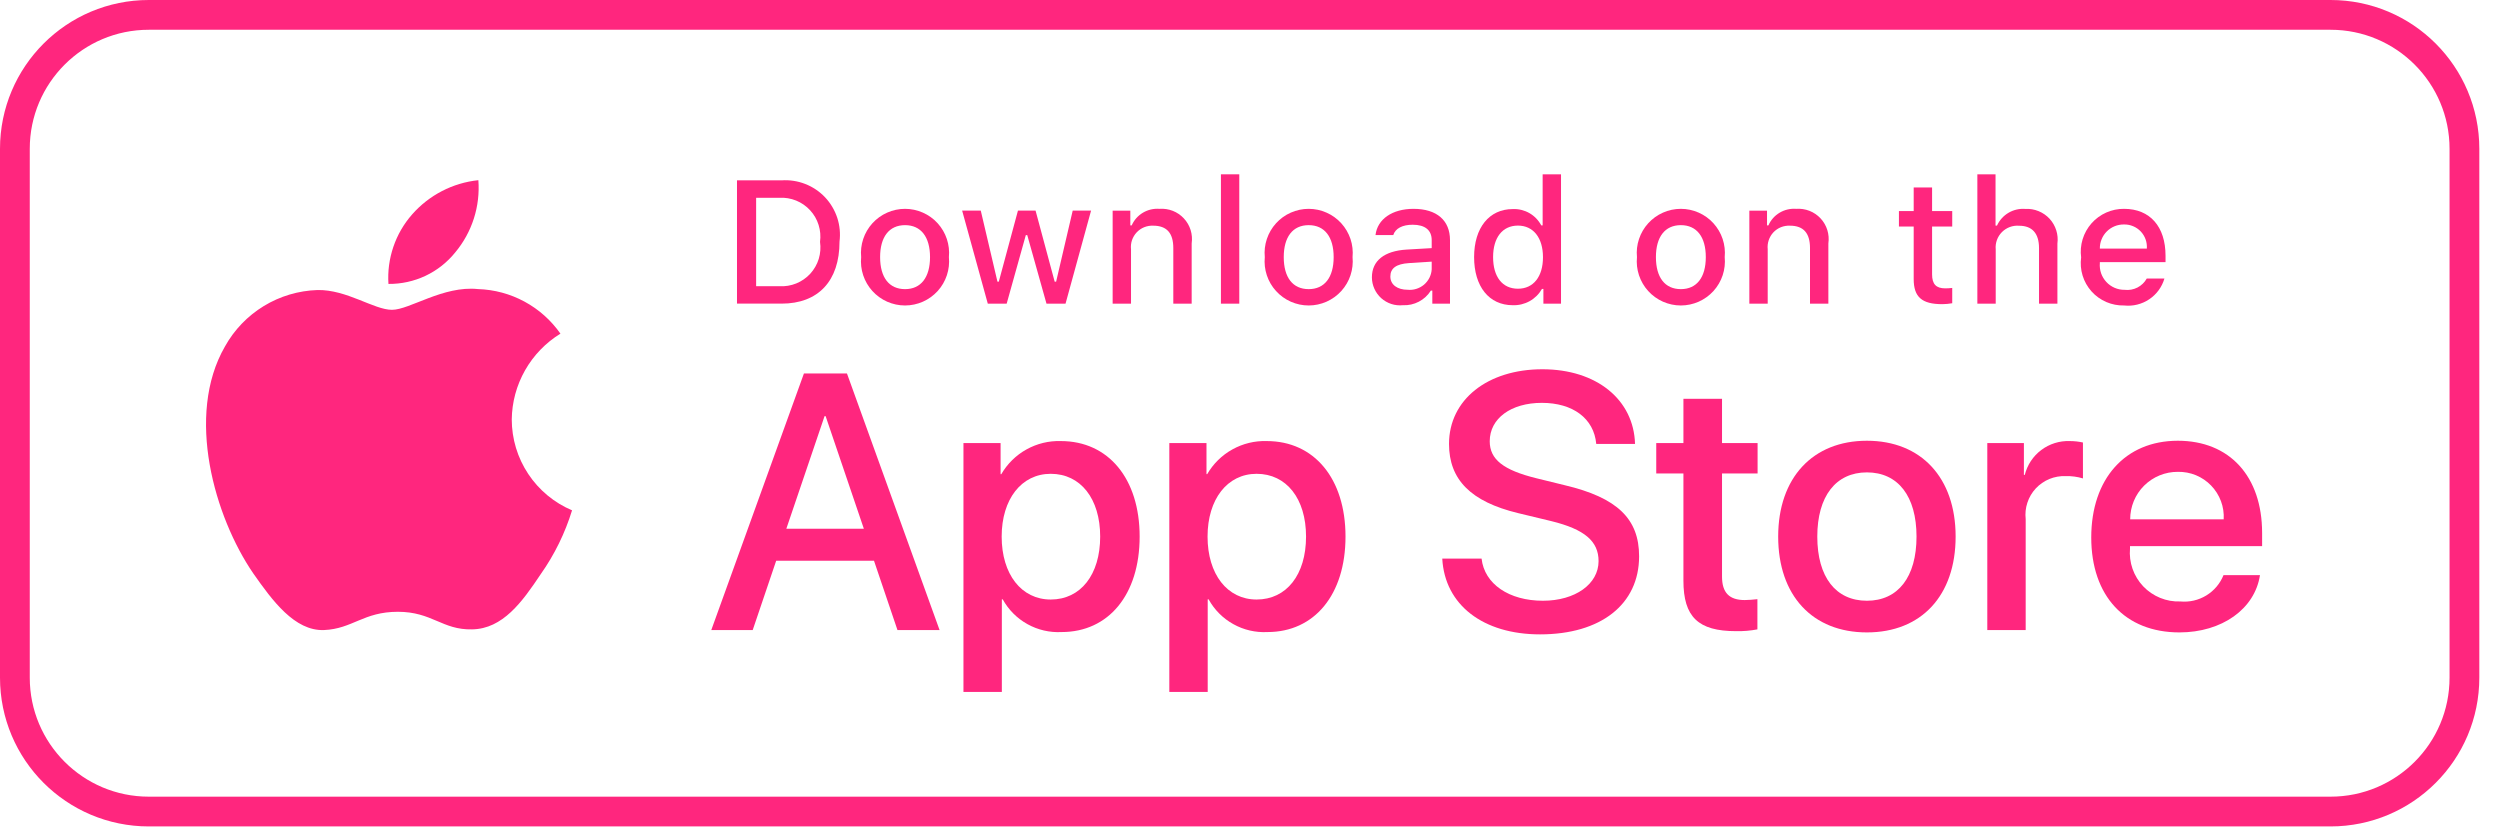
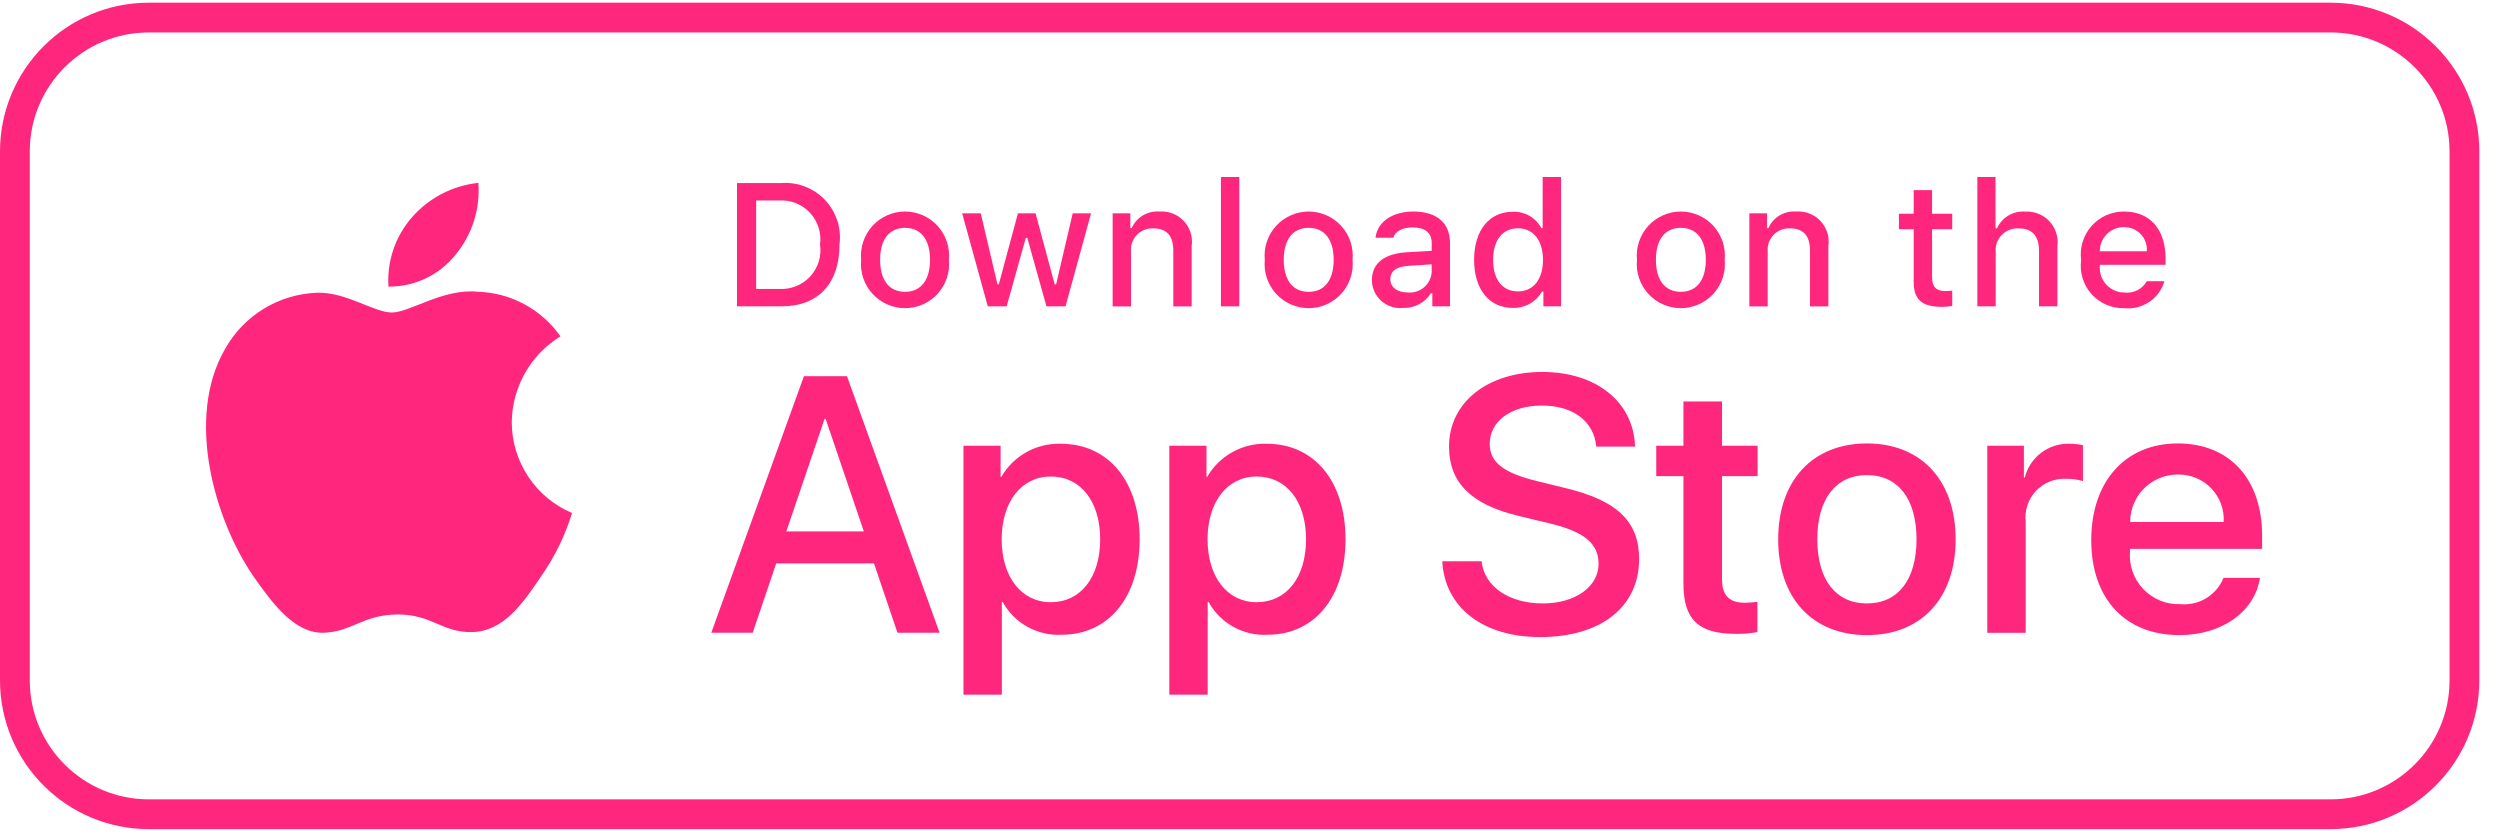
- <svg xmlns="http://www.w3.org/2000/svg" width="84" height="28" viewBox="0 0 84 28" fill="none">
+ <svg xmlns="http://www.w3.org/2000/svg" width="155" height="52" viewBox="0 0 84 28" fill="none">
  <rect x="0.5" y="0.5" width="82.305" height="26.768" rx="4.5" stroke="#FF267E" />
  <path d="M17.195 14.093C17.202 13.514 17.356 12.946 17.642 12.442C17.928 11.938 18.337 11.514 18.831 11.211C18.517 10.763 18.104 10.394 17.623 10.134C17.142 9.874 16.607 9.73 16.06 9.713C14.895 9.591 13.764 10.41 13.17 10.41C12.565 10.41 11.65 9.725 10.665 9.745C10.028 9.766 9.407 9.951 8.863 10.283C8.319 10.615 7.87 11.082 7.56 11.639C6.218 13.963 7.219 17.38 8.505 19.259C9.149 20.179 9.901 21.206 10.885 21.17C11.848 21.13 12.207 20.556 13.369 20.556C14.521 20.556 14.858 21.17 15.862 21.147C16.895 21.13 17.547 20.223 18.167 19.294C18.63 18.638 18.985 17.914 19.221 17.147C18.621 16.893 18.109 16.468 17.749 15.925C17.388 15.382 17.196 14.745 17.195 14.093V14.093Z" fill="#FF267E" />
  <path d="M15.299 8.477C15.862 7.801 16.14 6.932 16.073 6.054C15.212 6.144 14.417 6.556 13.846 7.206C13.567 7.524 13.353 7.893 13.217 8.294C13.081 8.694 13.024 9.117 13.052 9.54C13.482 9.544 13.908 9.451 14.298 9.267C14.687 9.083 15.029 8.813 15.299 8.477Z" fill="#FF267E" />
  <path d="M29.366 18.84H26.08L25.291 21.17H23.899L27.012 12.549H28.458L31.57 21.17H30.155L29.366 18.84ZM26.421 17.765H29.025L27.741 13.983H27.705L26.421 17.765Z" fill="#FF267E" />
  <path d="M38.292 18.029C38.292 19.982 37.247 21.237 35.669 21.237C35.27 21.258 34.872 21.166 34.522 20.971C34.172 20.777 33.885 20.488 33.691 20.137H33.662V23.25H32.372V14.886H33.62V15.932H33.644C33.846 15.583 34.139 15.295 34.491 15.1C34.844 14.904 35.242 14.807 35.645 14.82C37.24 14.82 38.292 16.081 38.292 18.029ZM36.966 18.029C36.966 16.757 36.308 15.92 35.305 15.92C34.319 15.92 33.656 16.774 33.656 18.029C33.656 19.296 34.319 20.144 35.305 20.144C36.308 20.144 36.966 19.313 36.966 18.029Z" fill="#FF267E" />
  <path d="M45.209 18.029C45.209 19.982 44.164 21.237 42.587 21.237C42.187 21.258 41.789 21.166 41.44 20.971C41.09 20.777 40.802 20.488 40.609 20.137H40.579V23.25H39.289V14.886H40.538V15.931H40.562C40.764 15.583 41.056 15.295 41.409 15.1C41.761 14.904 42.16 14.807 42.563 14.82C44.158 14.82 45.209 16.081 45.209 18.029ZM43.883 18.029C43.883 16.757 43.226 15.92 42.222 15.92C41.237 15.92 40.574 16.774 40.574 18.029C40.574 19.296 41.237 20.144 42.222 20.144C43.226 20.144 43.883 19.313 43.883 18.029H43.883Z" fill="#FF267E" />
  <path d="M49.781 18.769C49.876 19.624 50.707 20.185 51.842 20.185C52.929 20.185 53.712 19.624 53.712 18.853C53.712 18.184 53.24 17.783 52.122 17.509L51.005 17.24C49.422 16.857 48.687 16.117 48.687 14.916C48.687 13.428 49.983 12.407 51.824 12.407C53.646 12.407 54.895 13.428 54.937 14.916H53.634C53.556 14.056 52.845 13.536 51.806 13.536C50.767 13.536 50.055 14.062 50.055 14.826C50.055 15.436 50.51 15.794 51.621 16.069L52.571 16.302C54.339 16.72 55.074 17.431 55.074 18.692C55.074 20.305 53.789 21.315 51.746 21.315C49.834 21.315 48.544 20.328 48.46 18.769L49.781 18.769Z" fill="#FF267E" />
  <path d="M57.86 13.399V14.886H59.055V15.908H57.86V19.372C57.86 19.911 58.099 20.162 58.624 20.162C58.766 20.159 58.908 20.149 59.049 20.132V21.147C58.812 21.192 58.572 21.212 58.332 21.207C57.06 21.207 56.563 20.729 56.563 19.51V15.908H55.65V14.886H56.563V13.399H57.86Z" fill="#FF267E" />
  <path d="M59.747 18.029C59.747 16.051 60.911 14.809 62.728 14.809C64.55 14.809 65.709 16.051 65.709 18.029C65.709 20.012 64.556 21.249 62.728 21.249C60.9 21.249 59.747 20.012 59.747 18.029ZM64.395 18.029C64.395 16.672 63.773 15.872 62.728 15.872C61.682 15.872 61.061 16.678 61.061 18.029C61.061 19.391 61.682 20.185 62.728 20.185C63.773 20.185 64.395 19.391 64.395 18.029H64.395Z" fill="#FF267E" />
  <path d="M66.773 14.886H68.003V15.956H68.033C68.116 15.622 68.312 15.326 68.587 15.12C68.863 14.913 69.201 14.807 69.545 14.82C69.694 14.82 69.842 14.836 69.987 14.868V16.075C69.799 16.018 69.603 15.992 69.407 15.997C69.22 15.99 69.033 16.023 68.859 16.094C68.686 16.166 68.53 16.274 68.402 16.411C68.275 16.548 68.178 16.712 68.12 16.89C68.061 17.068 68.042 17.257 68.063 17.443V21.171H66.773L66.773 14.886Z" fill="#FF267E" />
  <path d="M75.935 19.325C75.762 20.466 74.651 21.249 73.229 21.249C71.401 21.249 70.266 20.024 70.266 18.059C70.266 16.087 71.407 14.809 73.175 14.809C74.914 14.809 76.007 16.003 76.007 17.909V18.351H71.568V18.429C71.548 18.66 71.577 18.893 71.653 19.112C71.73 19.332 71.852 19.532 72.012 19.701C72.172 19.869 72.366 20.001 72.581 20.089C72.796 20.177 73.027 20.218 73.259 20.209C73.564 20.238 73.87 20.167 74.131 20.008C74.393 19.848 74.596 19.609 74.71 19.325L75.935 19.325ZM71.574 17.449H74.716C74.728 17.241 74.697 17.033 74.624 16.838C74.551 16.643 74.439 16.465 74.294 16.315C74.15 16.165 73.975 16.047 73.783 15.967C73.59 15.888 73.383 15.85 73.175 15.854C72.965 15.853 72.757 15.893 72.562 15.973C72.368 16.052 72.191 16.17 72.042 16.318C71.893 16.466 71.775 16.643 71.695 16.837C71.615 17.031 71.574 17.239 71.574 17.449V17.449Z" fill="#FF267E" />
  <path d="M26.259 6.06C26.529 6.041 26.801 6.082 27.053 6.18C27.306 6.278 27.534 6.431 27.721 6.628C27.907 6.825 28.047 7.061 28.132 7.318C28.216 7.576 28.242 7.849 28.208 8.118C28.208 9.442 27.493 10.202 26.259 10.202H24.763V6.06H26.259ZM25.406 9.617H26.187C26.38 9.628 26.574 9.596 26.753 9.524C26.933 9.451 27.094 9.339 27.225 9.197C27.355 9.054 27.453 8.884 27.51 8.699C27.566 8.514 27.581 8.318 27.553 8.127C27.579 7.936 27.563 7.742 27.505 7.558C27.448 7.374 27.35 7.206 27.219 7.064C27.089 6.922 26.928 6.812 26.75 6.739C26.572 6.667 26.379 6.635 26.187 6.645H25.406V9.617Z" fill="#FF267E" />
  <path d="M28.935 8.639C28.915 8.434 28.939 8.226 29.004 8.03C29.069 7.835 29.174 7.655 29.313 7.502C29.452 7.349 29.621 7.227 29.81 7.144C29.998 7.06 30.203 7.017 30.409 7.017C30.615 7.017 30.82 7.06 31.008 7.144C31.197 7.227 31.366 7.349 31.505 7.502C31.644 7.655 31.749 7.835 31.814 8.03C31.879 8.226 31.903 8.434 31.883 8.639C31.903 8.845 31.88 9.052 31.815 9.248C31.75 9.444 31.645 9.625 31.506 9.778C31.367 9.931 31.198 10.053 31.009 10.137C30.82 10.22 30.616 10.264 30.409 10.264C30.202 10.264 29.998 10.22 29.809 10.137C29.62 10.053 29.451 9.931 29.312 9.778C29.173 9.625 29.068 9.444 29.003 9.248C28.938 9.052 28.915 8.845 28.935 8.639V8.639ZM31.249 8.639C31.249 7.961 30.944 7.565 30.41 7.565C29.874 7.565 29.572 7.961 29.572 8.639C29.572 9.322 29.874 9.715 30.41 9.715C30.944 9.715 31.249 9.319 31.249 8.639H31.249Z" fill="#FF267E" />
  <path d="M35.802 10.203H35.162L34.516 7.901H34.467L33.824 10.203H33.19L32.328 7.077H32.954L33.514 9.463H33.56L34.203 7.077H34.795L35.437 9.463H35.486L36.043 7.077H36.66L35.802 10.203Z" fill="#FF267E" />
  <path d="M37.385 7.078H37.979V7.574H38.025C38.103 7.396 38.235 7.246 38.402 7.147C38.57 7.047 38.764 7.002 38.958 7.017C39.11 7.006 39.263 7.029 39.405 7.084C39.547 7.14 39.675 7.227 39.778 7.339C39.882 7.45 39.96 7.584 40.005 7.729C40.05 7.875 40.062 8.029 40.04 8.18V10.204H39.423V8.335C39.423 7.833 39.205 7.583 38.748 7.583C38.645 7.578 38.542 7.596 38.446 7.634C38.35 7.673 38.264 7.732 38.193 7.807C38.122 7.883 38.069 7.972 38.035 8.07C38.002 8.168 37.991 8.272 38.002 8.375V10.204H37.385L37.385 7.078Z" fill="#FF267E" />
  <path d="M41.023 5.857H41.64V10.203H41.023V5.857Z" fill="#FF267E" />
  <path d="M42.497 8.639C42.477 8.434 42.501 8.226 42.566 8.031C42.631 7.835 42.736 7.655 42.875 7.502C43.014 7.349 43.183 7.227 43.372 7.144C43.561 7.06 43.765 7.017 43.971 7.017C44.178 7.017 44.382 7.06 44.57 7.144C44.759 7.227 44.928 7.349 45.067 7.502C45.206 7.655 45.311 7.835 45.377 8.031C45.442 8.226 45.465 8.434 45.446 8.639C45.465 8.845 45.442 9.052 45.377 9.248C45.312 9.445 45.207 9.625 45.068 9.778C44.929 9.931 44.76 10.053 44.571 10.137C44.382 10.22 44.178 10.264 43.971 10.264C43.764 10.264 43.56 10.22 43.371 10.137C43.182 10.053 43.013 9.931 42.874 9.778C42.735 9.625 42.63 9.445 42.565 9.248C42.5 9.052 42.477 8.845 42.497 8.639V8.639ZM44.811 8.639C44.811 7.961 44.506 7.565 43.972 7.565C43.436 7.565 43.134 7.961 43.134 8.639C43.134 9.322 43.436 9.715 43.972 9.715C44.506 9.715 44.811 9.319 44.811 8.639H44.811Z" fill="#FF267E" />
  <path d="M46.096 9.319C46.096 8.757 46.515 8.432 47.259 8.386L48.105 8.337V8.068C48.105 7.737 47.887 7.551 47.465 7.551C47.121 7.551 46.882 7.677 46.814 7.898H46.217C46.28 7.361 46.785 7.017 47.494 7.017C48.278 7.017 48.72 7.407 48.72 8.068V10.203H48.126V9.764H48.077C47.978 9.922 47.839 10.05 47.674 10.136C47.509 10.223 47.324 10.264 47.138 10.255C47.007 10.268 46.874 10.255 46.749 10.214C46.623 10.173 46.508 10.106 46.409 10.018C46.311 9.93 46.233 9.822 46.179 9.702C46.125 9.582 46.096 9.451 46.096 9.319V9.319ZM48.105 9.052V8.791L47.342 8.84C46.911 8.868 46.716 9.015 46.716 9.291C46.716 9.572 46.96 9.736 47.296 9.736C47.394 9.746 47.494 9.736 47.588 9.706C47.682 9.677 47.77 9.629 47.846 9.566C47.921 9.502 47.983 9.423 48.028 9.335C48.072 9.247 48.099 9.151 48.105 9.052V9.052Z" fill="#FF267E" />
  <path d="M49.53 8.639C49.53 7.651 50.038 7.025 50.828 7.025C51.023 7.016 51.217 7.063 51.387 7.16C51.557 7.257 51.695 7.401 51.787 7.574H51.833V5.857H52.45V10.203H51.858V9.709H51.81C51.711 9.881 51.568 10.023 51.395 10.119C51.222 10.215 51.026 10.262 50.828 10.255C50.033 10.255 49.53 9.629 49.53 8.639ZM50.168 8.639C50.168 9.302 50.48 9.701 51.003 9.701C51.523 9.701 51.844 9.296 51.844 8.642C51.844 7.99 51.52 7.58 51.003 7.58C50.484 7.58 50.168 7.981 50.168 8.639H50.168Z" fill="#FF267E" />
  <path d="M55.002 8.639C54.982 8.434 55.005 8.226 55.071 8.03C55.136 7.835 55.241 7.655 55.38 7.502C55.519 7.349 55.688 7.227 55.877 7.144C56.065 7.06 56.269 7.017 56.476 7.017C56.682 7.017 56.886 7.06 57.075 7.144C57.264 7.227 57.433 7.349 57.572 7.502C57.71 7.655 57.816 7.835 57.881 8.03C57.946 8.226 57.97 8.434 57.95 8.639C57.97 8.845 57.947 9.052 57.882 9.248C57.817 9.444 57.712 9.625 57.573 9.778C57.434 9.931 57.264 10.053 57.076 10.137C56.887 10.22 56.682 10.264 56.476 10.264C56.269 10.264 56.065 10.22 55.876 10.137C55.687 10.053 55.518 9.931 55.379 9.778C55.24 9.625 55.135 9.444 55.07 9.248C55.005 9.052 54.982 8.845 55.002 8.639V8.639ZM57.315 8.639C57.315 7.961 57.011 7.565 56.477 7.565C55.941 7.565 55.639 7.961 55.639 8.639C55.639 9.322 55.941 9.715 56.477 9.715C57.011 9.715 57.315 9.319 57.315 8.639Z" fill="#FF267E" />
  <path d="M58.778 7.078H59.372V7.574H59.418C59.496 7.396 59.628 7.246 59.795 7.147C59.963 7.047 60.157 7.002 60.351 7.017C60.503 7.006 60.656 7.029 60.798 7.084C60.94 7.14 61.068 7.227 61.172 7.339C61.275 7.45 61.353 7.584 61.398 7.729C61.443 7.875 61.455 8.029 61.433 8.18V10.204H60.816V8.335C60.816 7.833 60.598 7.583 60.142 7.583C60.038 7.578 59.935 7.596 59.839 7.634C59.743 7.673 59.657 7.732 59.586 7.807C59.515 7.883 59.462 7.972 59.429 8.07C59.396 8.168 59.384 8.272 59.395 8.375V10.204H58.778V7.078Z" fill="#FF267E" />
  <path d="M64.918 6.299V7.092H65.595V7.611H64.918V9.219C64.918 9.546 65.053 9.689 65.36 9.689C65.439 9.689 65.517 9.684 65.595 9.675V10.189C65.484 10.209 65.372 10.219 65.26 10.22C64.573 10.22 64.3 9.979 64.3 9.376V7.611H63.804V7.091H64.3V6.299H64.918Z" fill="#FF267E" />
  <path d="M66.439 5.857H67.05V7.58H67.099C67.181 7.4 67.317 7.249 67.487 7.149C67.658 7.049 67.855 7.004 68.052 7.02C68.204 7.011 68.355 7.037 68.495 7.094C68.636 7.151 68.762 7.238 68.865 7.349C68.967 7.46 69.044 7.593 69.09 7.738C69.136 7.882 69.149 8.035 69.129 8.185V10.203H68.511V8.337C68.511 7.838 68.279 7.585 67.843 7.585C67.737 7.576 67.63 7.591 67.53 7.628C67.43 7.665 67.34 7.723 67.265 7.798C67.19 7.874 67.132 7.965 67.096 8.065C67.06 8.165 67.046 8.272 67.056 8.378V10.203H66.439L66.439 5.857Z" fill="#FF267E" />
  <path d="M72.725 9.359C72.641 9.645 72.46 9.892 72.212 10.057C71.964 10.223 71.666 10.296 71.37 10.264C71.165 10.269 70.96 10.229 70.771 10.148C70.582 10.066 70.412 9.945 70.275 9.791C70.138 9.637 70.035 9.456 69.975 9.259C69.915 9.062 69.898 8.854 69.926 8.65C69.899 8.445 69.916 8.237 69.976 8.039C70.036 7.842 70.138 7.659 70.274 7.505C70.411 7.35 70.579 7.226 70.768 7.142C70.957 7.058 71.161 7.015 71.368 7.017C72.237 7.017 72.762 7.611 72.762 8.593V8.808H70.555V8.843C70.545 8.957 70.56 9.073 70.597 9.182C70.635 9.29 70.695 9.39 70.773 9.474C70.851 9.559 70.947 9.626 71.052 9.671C71.158 9.717 71.272 9.739 71.387 9.738C71.535 9.756 71.684 9.729 71.817 9.662C71.949 9.594 72.059 9.489 72.131 9.359L72.725 9.359ZM70.555 8.352H72.134C72.141 8.247 72.127 8.141 72.092 8.042C72.056 7.943 72.001 7.853 71.928 7.776C71.856 7.7 71.768 7.64 71.671 7.6C71.574 7.559 71.469 7.54 71.364 7.542C71.258 7.541 71.152 7.561 71.053 7.601C70.954 7.641 70.864 7.701 70.789 7.776C70.713 7.852 70.654 7.941 70.614 8.04C70.573 8.139 70.553 8.245 70.555 8.352H70.555Z" fill="#FF267E" />
</svg>
